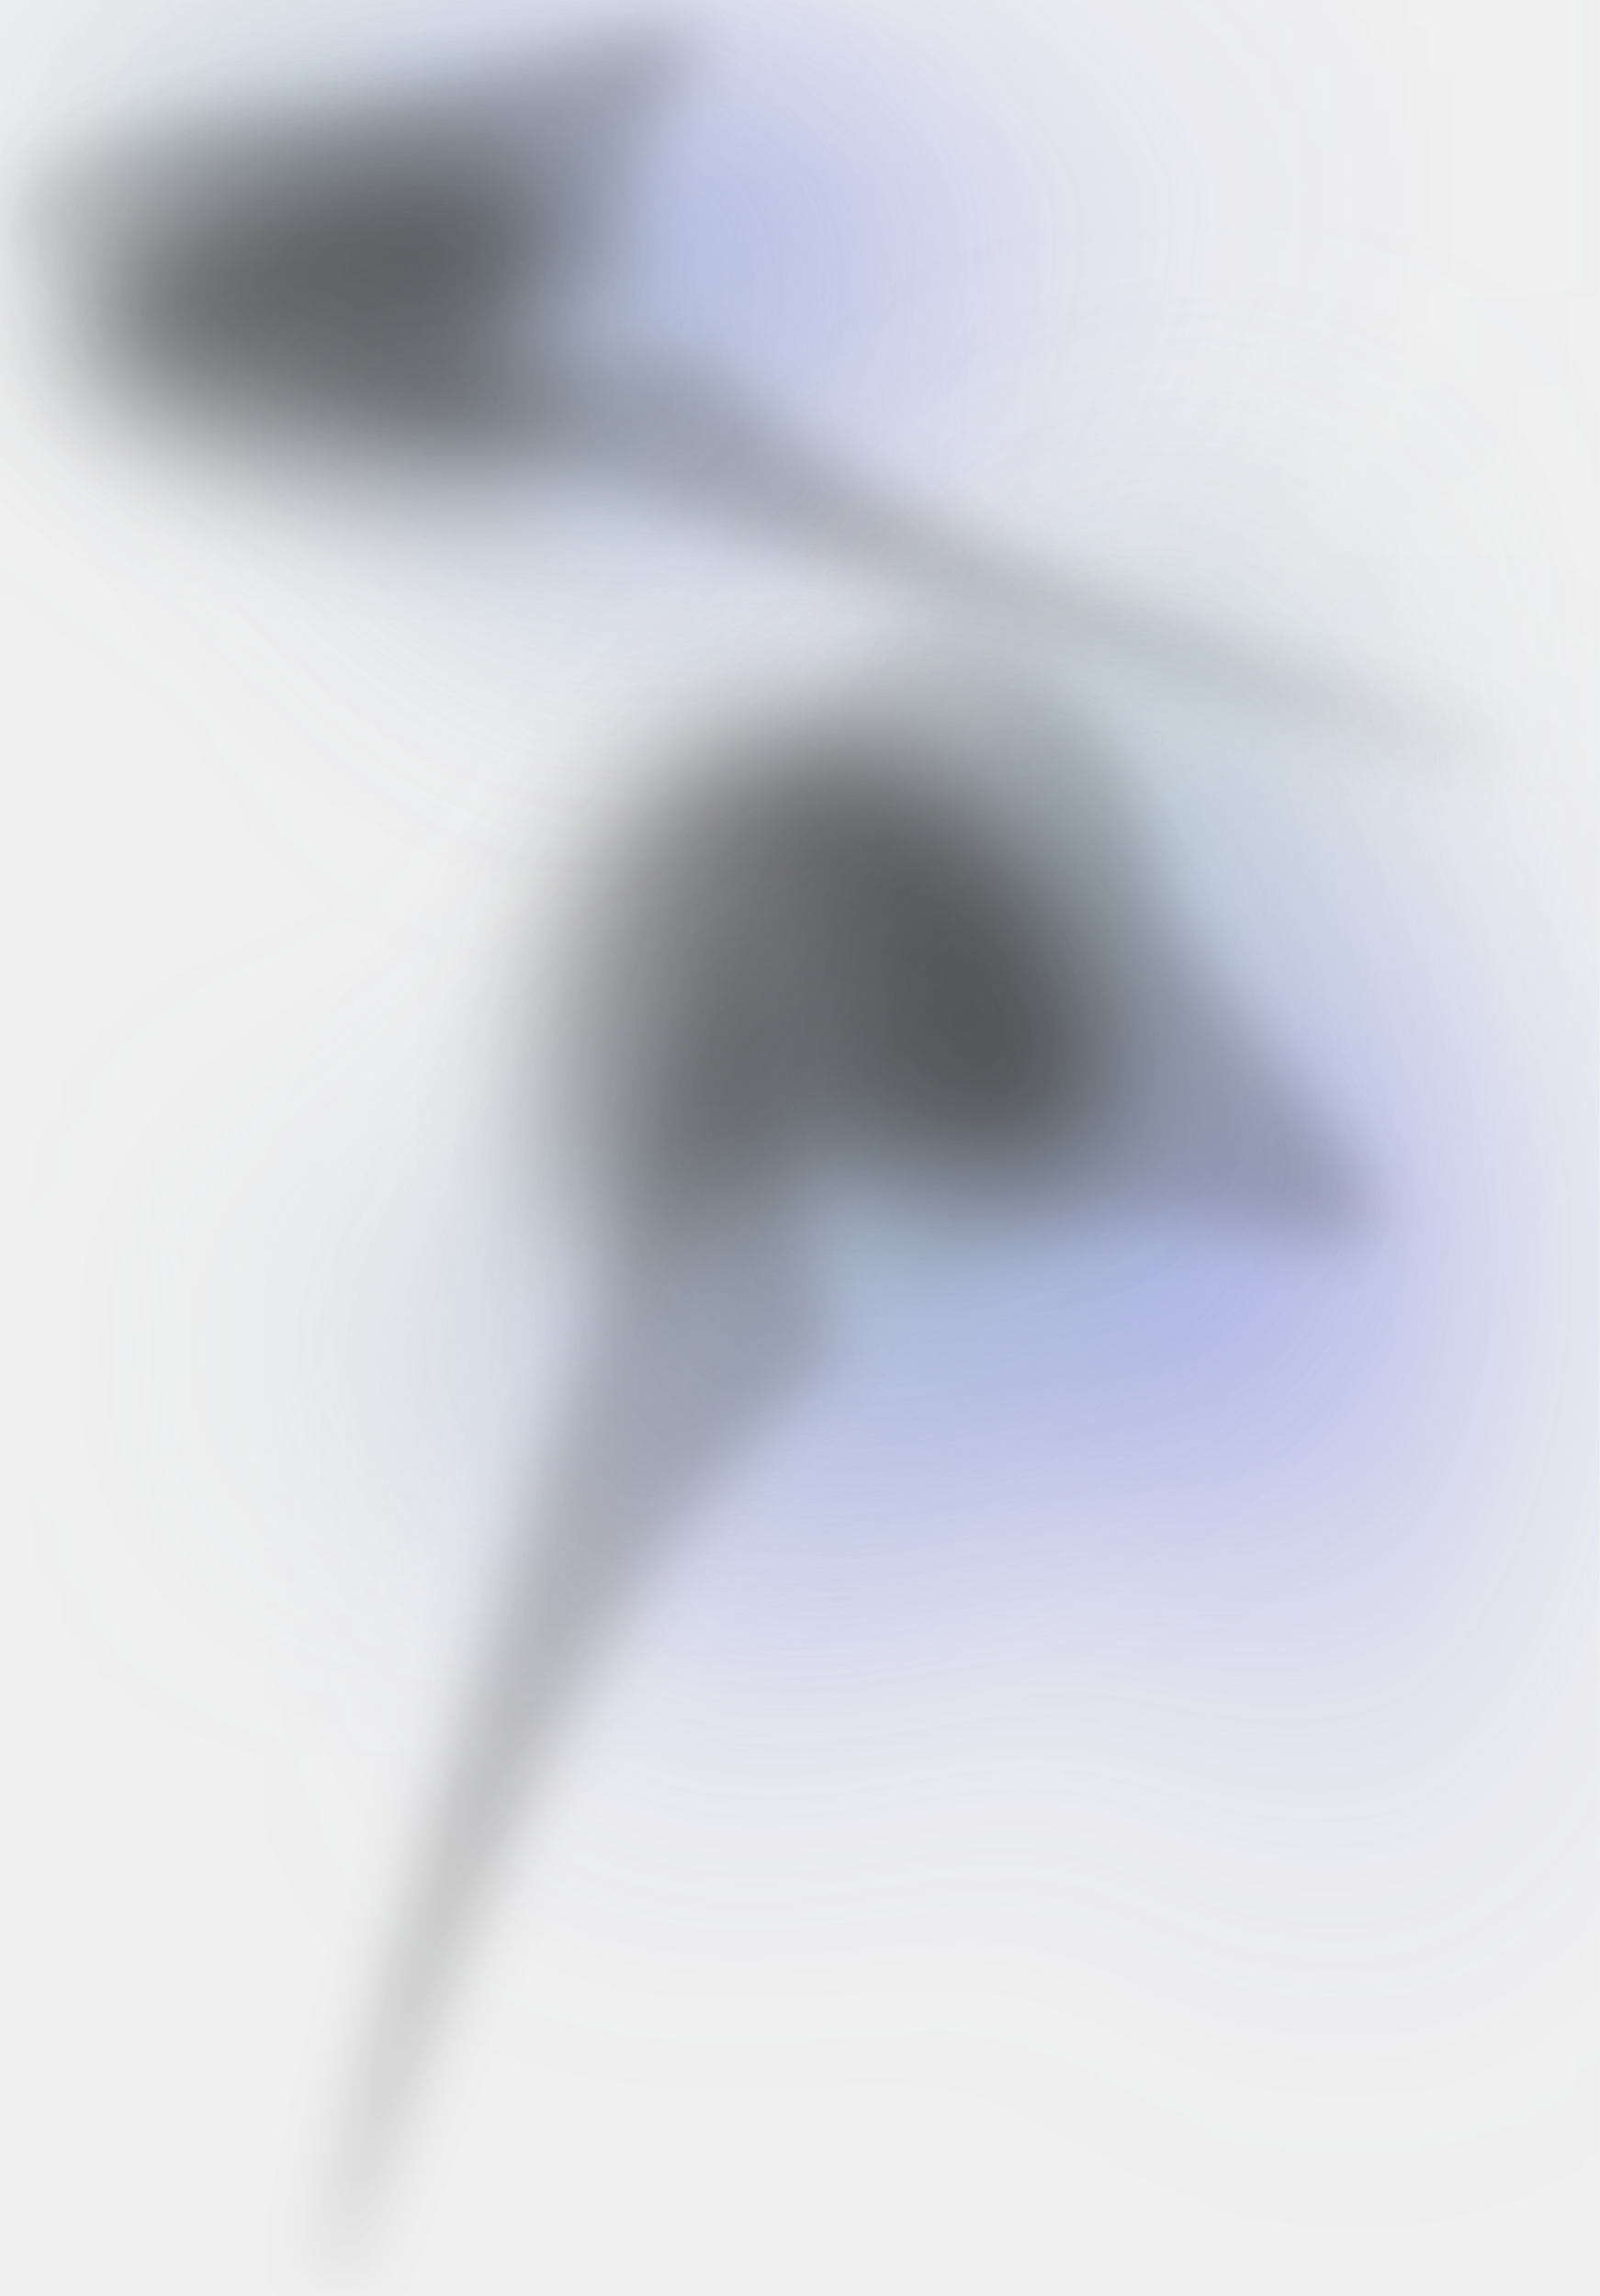
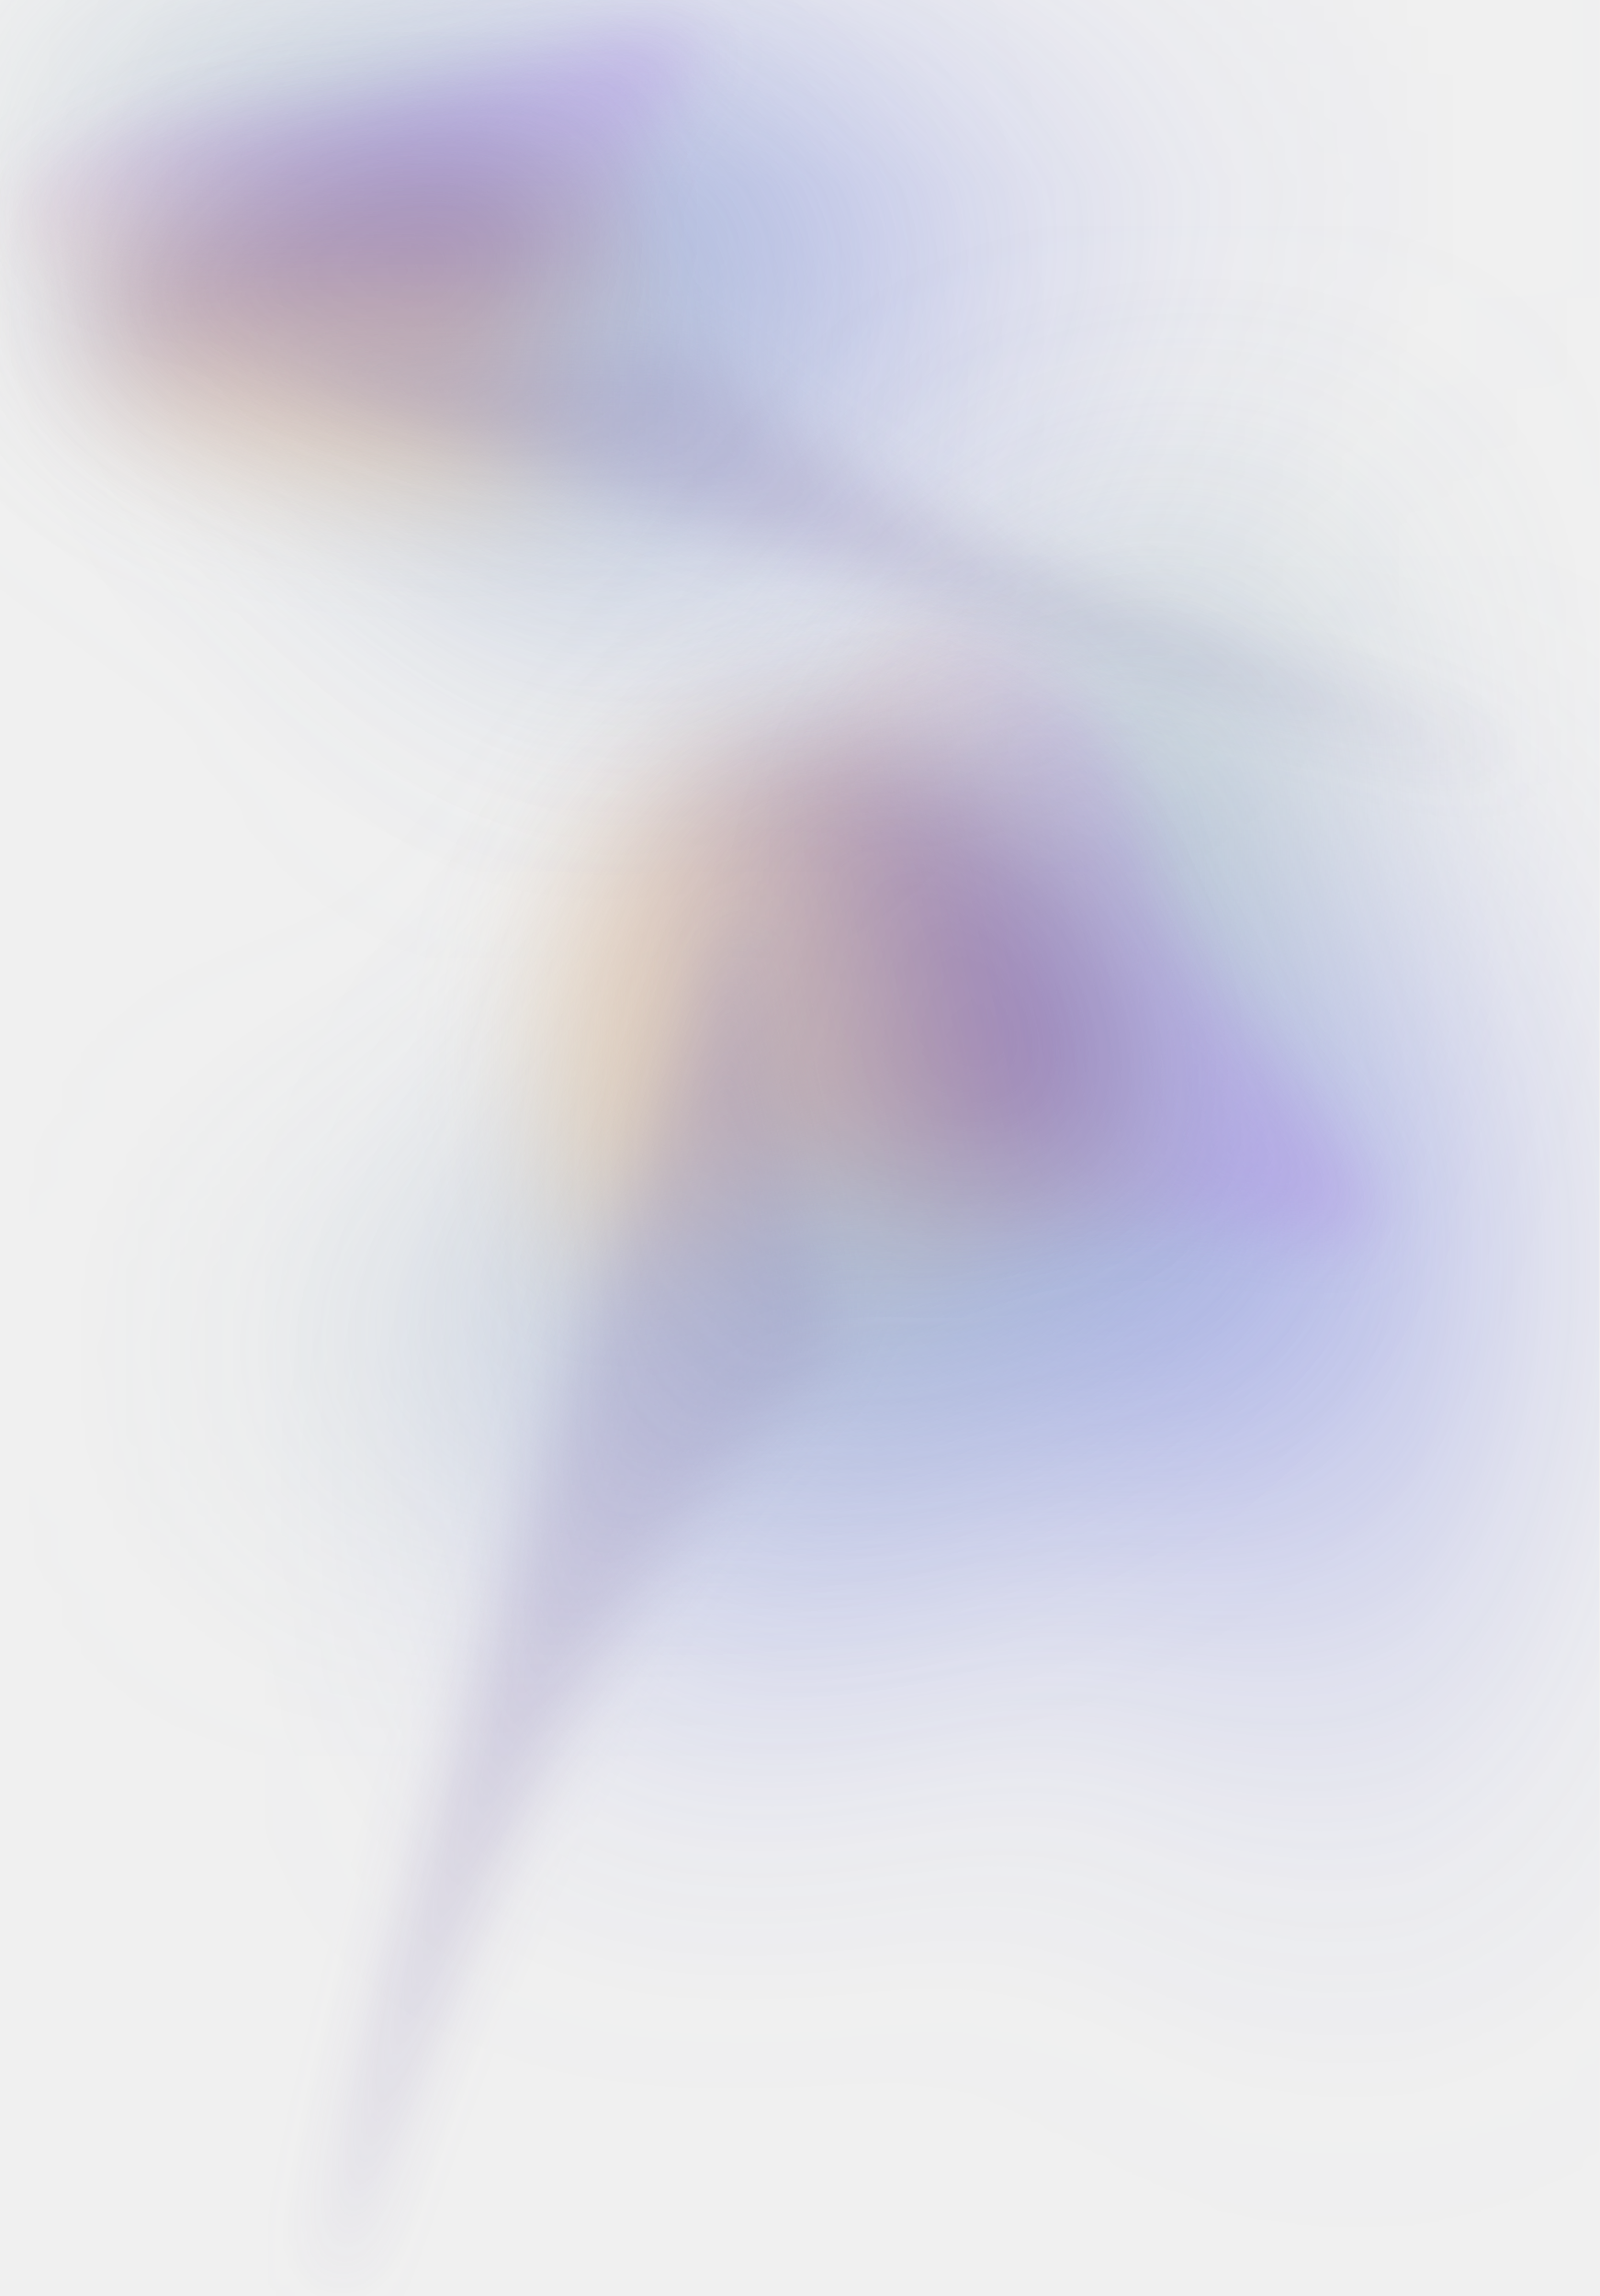
<svg xmlns="http://www.w3.org/2000/svg" width="2485" height="3568" viewBox="0 0 2485 3568" fill="none">
  <g clip-path="url(#clip0_6520_1650)">
    <g opacity="0.7">
      <g filter="url(#filter0_f_6520_1650)">
        <path d="M1081.62 344.259C1081.62 526.612 1937.67 744.66 1367.74 744.66C797.801 744.66 627.928 241.683 627.928 59.33C627.928 -123.023 1611.6 173.173 2181.53 173.173C2751.47 173.173 1081.62 161.906 1081.62 344.259Z" fill="#5B68DF" />
      </g>
      <g filter="url(#filter1_f_6520_1650)">
        <path d="M0 57.211C0 224.596 1383.49 979.552 987.322 979.552C591.149 979.552 1131.65 710.63 1131.65 543.245C1131.65 375.86 591.149 373.398 987.322 373.398C1383.49 373.398 0 -110.173 0 57.211Z" fill="#809FB4" />
      </g>
      <g filter="url(#filter2_f_6520_1650)">
-         <path d="M810.107 576.019C810.107 717.234 1031.02 762.175 706.063 762.175C381.106 762.175 117.677 647.698 117.677 506.483C117.677 365.268 381.106 250.791 706.063 250.791C1031.02 250.791 810.107 434.804 810.107 576.019Z" fill="url(#paint0_linear_6520_1650)" />
+         <path d="M810.108 576.019C810.108 717.234 1031.02 762.175 706.064 762.175C381.106 762.175 117.677 647.698 117.677 506.483C117.677 365.268 381.106 250.791 706.064 250.791C1031.02 250.791 810.108 434.804 810.108 576.019Z" fill="url(#paint0_linear_6520_1650)" />
      </g>
      <g filter="url(#filter3_f_6520_1650)">
-         <path d="M1083.35 71.967C1083.35 175.295 426.939 529.246 2355.7 1178.77C2117.93 1178.77 0 466.997 0 363.669C0 260.341 192.753 176.577 430.527 176.577C668.3 176.577 1083.35 -31.361 1083.35 71.967Z" fill="url(#paint1_linear_6520_1650)" fill-opacity="0.3" />
+         <path d="M1083.35 71.967C1083.35 175.295 426.939 529.246 2355.7 1178.77C2117.93 1178.77 0 466.996 0 363.669C0 260.341 192.753 176.577 430.527 176.577C668.3 176.577 1083.35 -31.361 1083.35 71.967Z" fill="url(#paint1_linear_6520_1650)" fill-opacity="0.3" />
      </g>
    </g>
    <g opacity="0.7">
      <g filter="url(#filter4_f_6520_1650)">
        <path d="M1642.71 2022.78C1338.79 2088.3 1155.8 3003.41 1035.68 2446.32C915.563 1889.22 1718.05 1542.45 2021.97 1476.93C2325.89 1411.41 2039.55 2479.34 2159.67 3036.44C2279.79 3593.53 1946.63 1957.26 1642.71 2022.78Z" fill="#5B68DF" />
      </g>
      <g filter="url(#filter5_f_6520_1650)">
        <path d="M1893.16 862.39C1614.19 922.533 647.518 2546.12 564.021 2158.87C480.523 1771.63 1042.64 2203.32 1321.61 2143.18C1600.59 2083.04 1490.78 1553.83 1574.27 1941.08C1657.77 2328.32 2172.13 802.247 1893.16 862.39Z" fill="#809FB4" />
      </g>
      <g filter="url(#filter6_f_6520_1650)">
        <path d="M1199.22 1840.66C963.867 1891.4 935.524 2123.48 867.036 1805.85C798.548 1488.21 933.822 1189.58 1169.18 1138.84C1404.54 1088.1 1650.85 1304.47 1719.34 1622.1C1787.83 1939.74 1434.58 1789.92 1199.22 1840.66Z" fill="url(#paint2_linear_6520_1650)" />
      </g>
      <g filter="url(#filter7_f_6520_1650)">
        <path d="M2096.89 1926.63C1924.68 1963.76 1196.42 1449.32 520.399 3568C470.286 3335.58 1210.19 1009.63 1382.4 972.504C1554.61 935.377 1734.84 1093.69 1784.96 1326.11C1835.07 1558.52 2269.11 1889.5 2096.89 1926.63Z" fill="url(#paint3_linear_6520_1650)" fill-opacity="0.3" />
      </g>
    </g>
  </g>
  <defs>
    <filter id="filter0_f_6520_1650" x="18.207" y="-609.721" width="2891.62" height="1964.1" filterUnits="userSpaceOnUse" color-interpolation-filters="sRGB">
      <feFlood flood-opacity="0" result="BackgroundImageFix" />
      <feBlend mode="normal" in="SourceGraphic" in2="BackgroundImageFix" result="shape" />
      <feGaussianBlur stdDeviation="304.86" result="effect1_foregroundBlur_6520_1650" />
    </filter>
    <filter id="filter1_f_6520_1650" x="-509" y="-487.01" width="2149.65" height="1975.56" filterUnits="userSpaceOnUse" color-interpolation-filters="sRGB">
      <feFlood flood-opacity="0" result="BackgroundImageFix" />
      <feBlend mode="normal" in="SourceGraphic" in2="BackgroundImageFix" result="shape" />
      <feGaussianBlur stdDeviation="254.5" result="effect1_foregroundBlur_6520_1650" />
    </filter>
    <filter id="filter2_f_6520_1650" x="-82.323" y="50.791" width="1165.78" height="911.384" filterUnits="userSpaceOnUse" color-interpolation-filters="sRGB">
      <feFlood flood-opacity="0" result="BackgroundImageFix" />
      <feBlend mode="normal" in="SourceGraphic" in2="BackgroundImageFix" result="shape" />
      <feGaussianBlur stdDeviation="100" result="effect1_foregroundBlur_6520_1650" />
    </filter>
    <filter id="filter3_f_6520_1650" x="-100" y="-56.832" width="2555.7" height="1335.6" filterUnits="userSpaceOnUse" color-interpolation-filters="sRGB">
      <feFlood flood-opacity="0" result="BackgroundImageFix" />
      <feBlend mode="normal" in="SourceGraphic" in2="BackgroundImageFix" result="shape" />
      <feGaussianBlur stdDeviation="50" result="effect1_foregroundBlur_6520_1650" />
    </filter>
    <filter id="filter4_f_6520_1650" x="413.808" y="864.328" width="2380.72" height="2897.7" filterUnits="userSpaceOnUse" color-interpolation-filters="sRGB">
      <feFlood flood-opacity="0" result="BackgroundImageFix" />
      <feBlend mode="normal" in="SourceGraphic" in2="BackgroundImageFix" result="shape" />
      <feGaussianBlur stdDeviation="304.86" result="effect1_foregroundBlur_6520_1650" />
    </filter>
    <filter id="filter5_f_6520_1650" x="46.651" y="351.655" width="2437.64" height="2375.84" filterUnits="userSpaceOnUse" color-interpolation-filters="sRGB">
      <feFlood flood-opacity="0" result="BackgroundImageFix" />
      <feBlend mode="normal" in="SourceGraphic" in2="BackgroundImageFix" result="shape" />
      <feGaussianBlur stdDeviation="254.5" result="effect1_foregroundBlur_6520_1650" />
    </filter>
-     <filter id="filter6_f_6520_1650" x="649.244" y="931.466" width="1278.75" height="1238.54" filterUnits="userSpaceOnUse" color-interpolation-filters="sRGB">
+     <filter id="filter6_f_6520_1650" x="649.245" y="931.466" width="1278.75" height="1238.54" filterUnits="userSpaceOnUse" color-interpolation-filters="sRGB">
      <feFlood flood-opacity="0" result="BackgroundImageFix" />
      <feBlend mode="normal" in="SourceGraphic" in2="BackgroundImageFix" result="shape" />
      <feGaussianBlur stdDeviation="100" result="effect1_foregroundBlur_6520_1650" />
    </filter>
-     <filter id="filter7_f_6520_1650" x="417.97" y="867.105" width="1819.1" height="2800.9" filterUnits="userSpaceOnUse" color-interpolation-filters="sRGB">
+     <filter id="filter7_f_6520_1650" x="417.97" y="867.105" width="1819.1" height="2800.89" filterUnits="userSpaceOnUse" color-interpolation-filters="sRGB">
      <feFlood flood-opacity="0" result="BackgroundImageFix" />
      <feBlend mode="normal" in="SourceGraphic" in2="BackgroundImageFix" result="shape" />
      <feGaussianBlur stdDeviation="50" result="effect1_foregroundBlur_6520_1650" />
    </filter>
-     <linearGradient id="paint0_linear_6520_1650" x1="706.063" y1="250.791" x2="706.063" y2="762.175" gradientUnits="userSpaceOnUse">
-       <stop stopColor="#513DAA" />
-       <stop offset="1" stopColor="#FFC56F" stop-opacity="0.46" />
+     <linearGradient id="paint0_linear_6520_1650" x1="706.064" y1="250.791" x2="706.064" y2="762.175" gradientUnits="userSpaceOnUse">
+       <stop stop-color="#513DAA" />
+       <stop offset="1" stop-color="#FFC56F" stop-opacity="0.46" />
    </linearGradient>
    <linearGradient id="paint1_linear_6520_1650" x1="430.526" y1="176.578" x2="430.526" y2="550.762" gradientUnits="userSpaceOnUse">
-       <stop stopColor="#9555E2" />
-       <stop offset="0.641" stopColor="#D27769" stop-opacity="0.359" />
-       <stop offset="1" stopColor="#F58A25" stop-opacity="0" />
-       <stop offset="1" stopColor="#7061A3" />
+       <stop stop-color="#9555E2" />
+       <stop offset="0.641" stop-color="#D27769" stop-opacity="0.359" />
+       <stop offset="1" stop-color="#F58A25" stop-opacity="0" />
+       <stop offset="1" stop-color="#7061A3" />
    </linearGradient>
    <linearGradient id="paint2_linear_6520_1650" x1="1719.34" y1="1622.1" x2="867.042" y2="1805.87" gradientUnits="userSpaceOnUse">
-       <stop stopColor="#513DAA" />
-       <stop offset="1" stopColor="#FFC56F" stop-opacity="0.46" />
+       <stop stop-color="#513DAA" />
+       <stop offset="1" stop-color="#FFC56F" stop-opacity="0.46" />
    </linearGradient>
    <linearGradient id="paint3_linear_6520_1650" x1="1784.95" y1="1326.11" x2="1161.32" y2="1460.57" gradientUnits="userSpaceOnUse">
-       <stop stopColor="#9555E2" />
-       <stop offset="0.641" stopColor="#D27769" stop-opacity="0.359" />
-       <stop offset="1" stopColor="#F58A25" stop-opacity="0" />
-       <stop offset="1" stopColor="#7061A3" />
+       <stop stop-color="#9555E2" />
+       <stop offset="0.641" stop-color="#D27769" stop-opacity="0.359" />
+       <stop offset="1" stop-color="#F58A25" stop-opacity="0" />
+       <stop offset="1" stop-color="#7061A3" />
    </linearGradient>
    <clipPath id="clip0_6520_1650">
      <rect width="2485" height="3568" fill="white" />
    </clipPath>
  </defs>
</svg>
